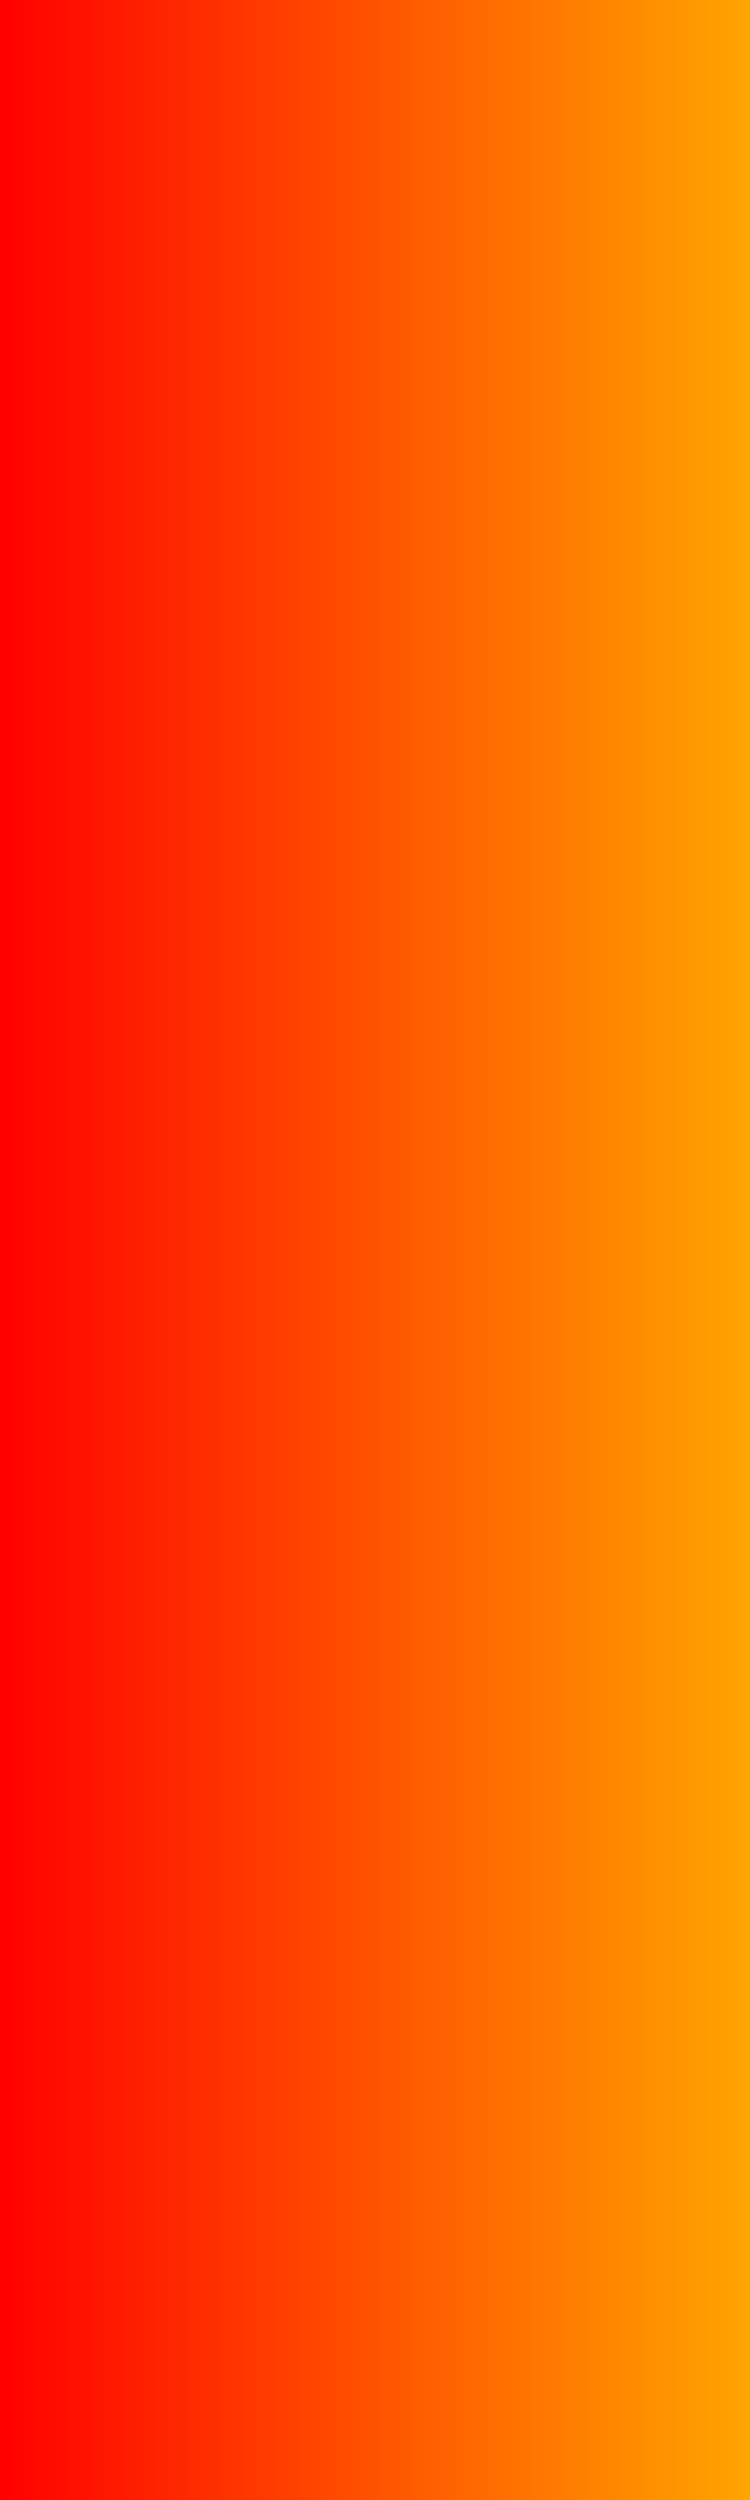
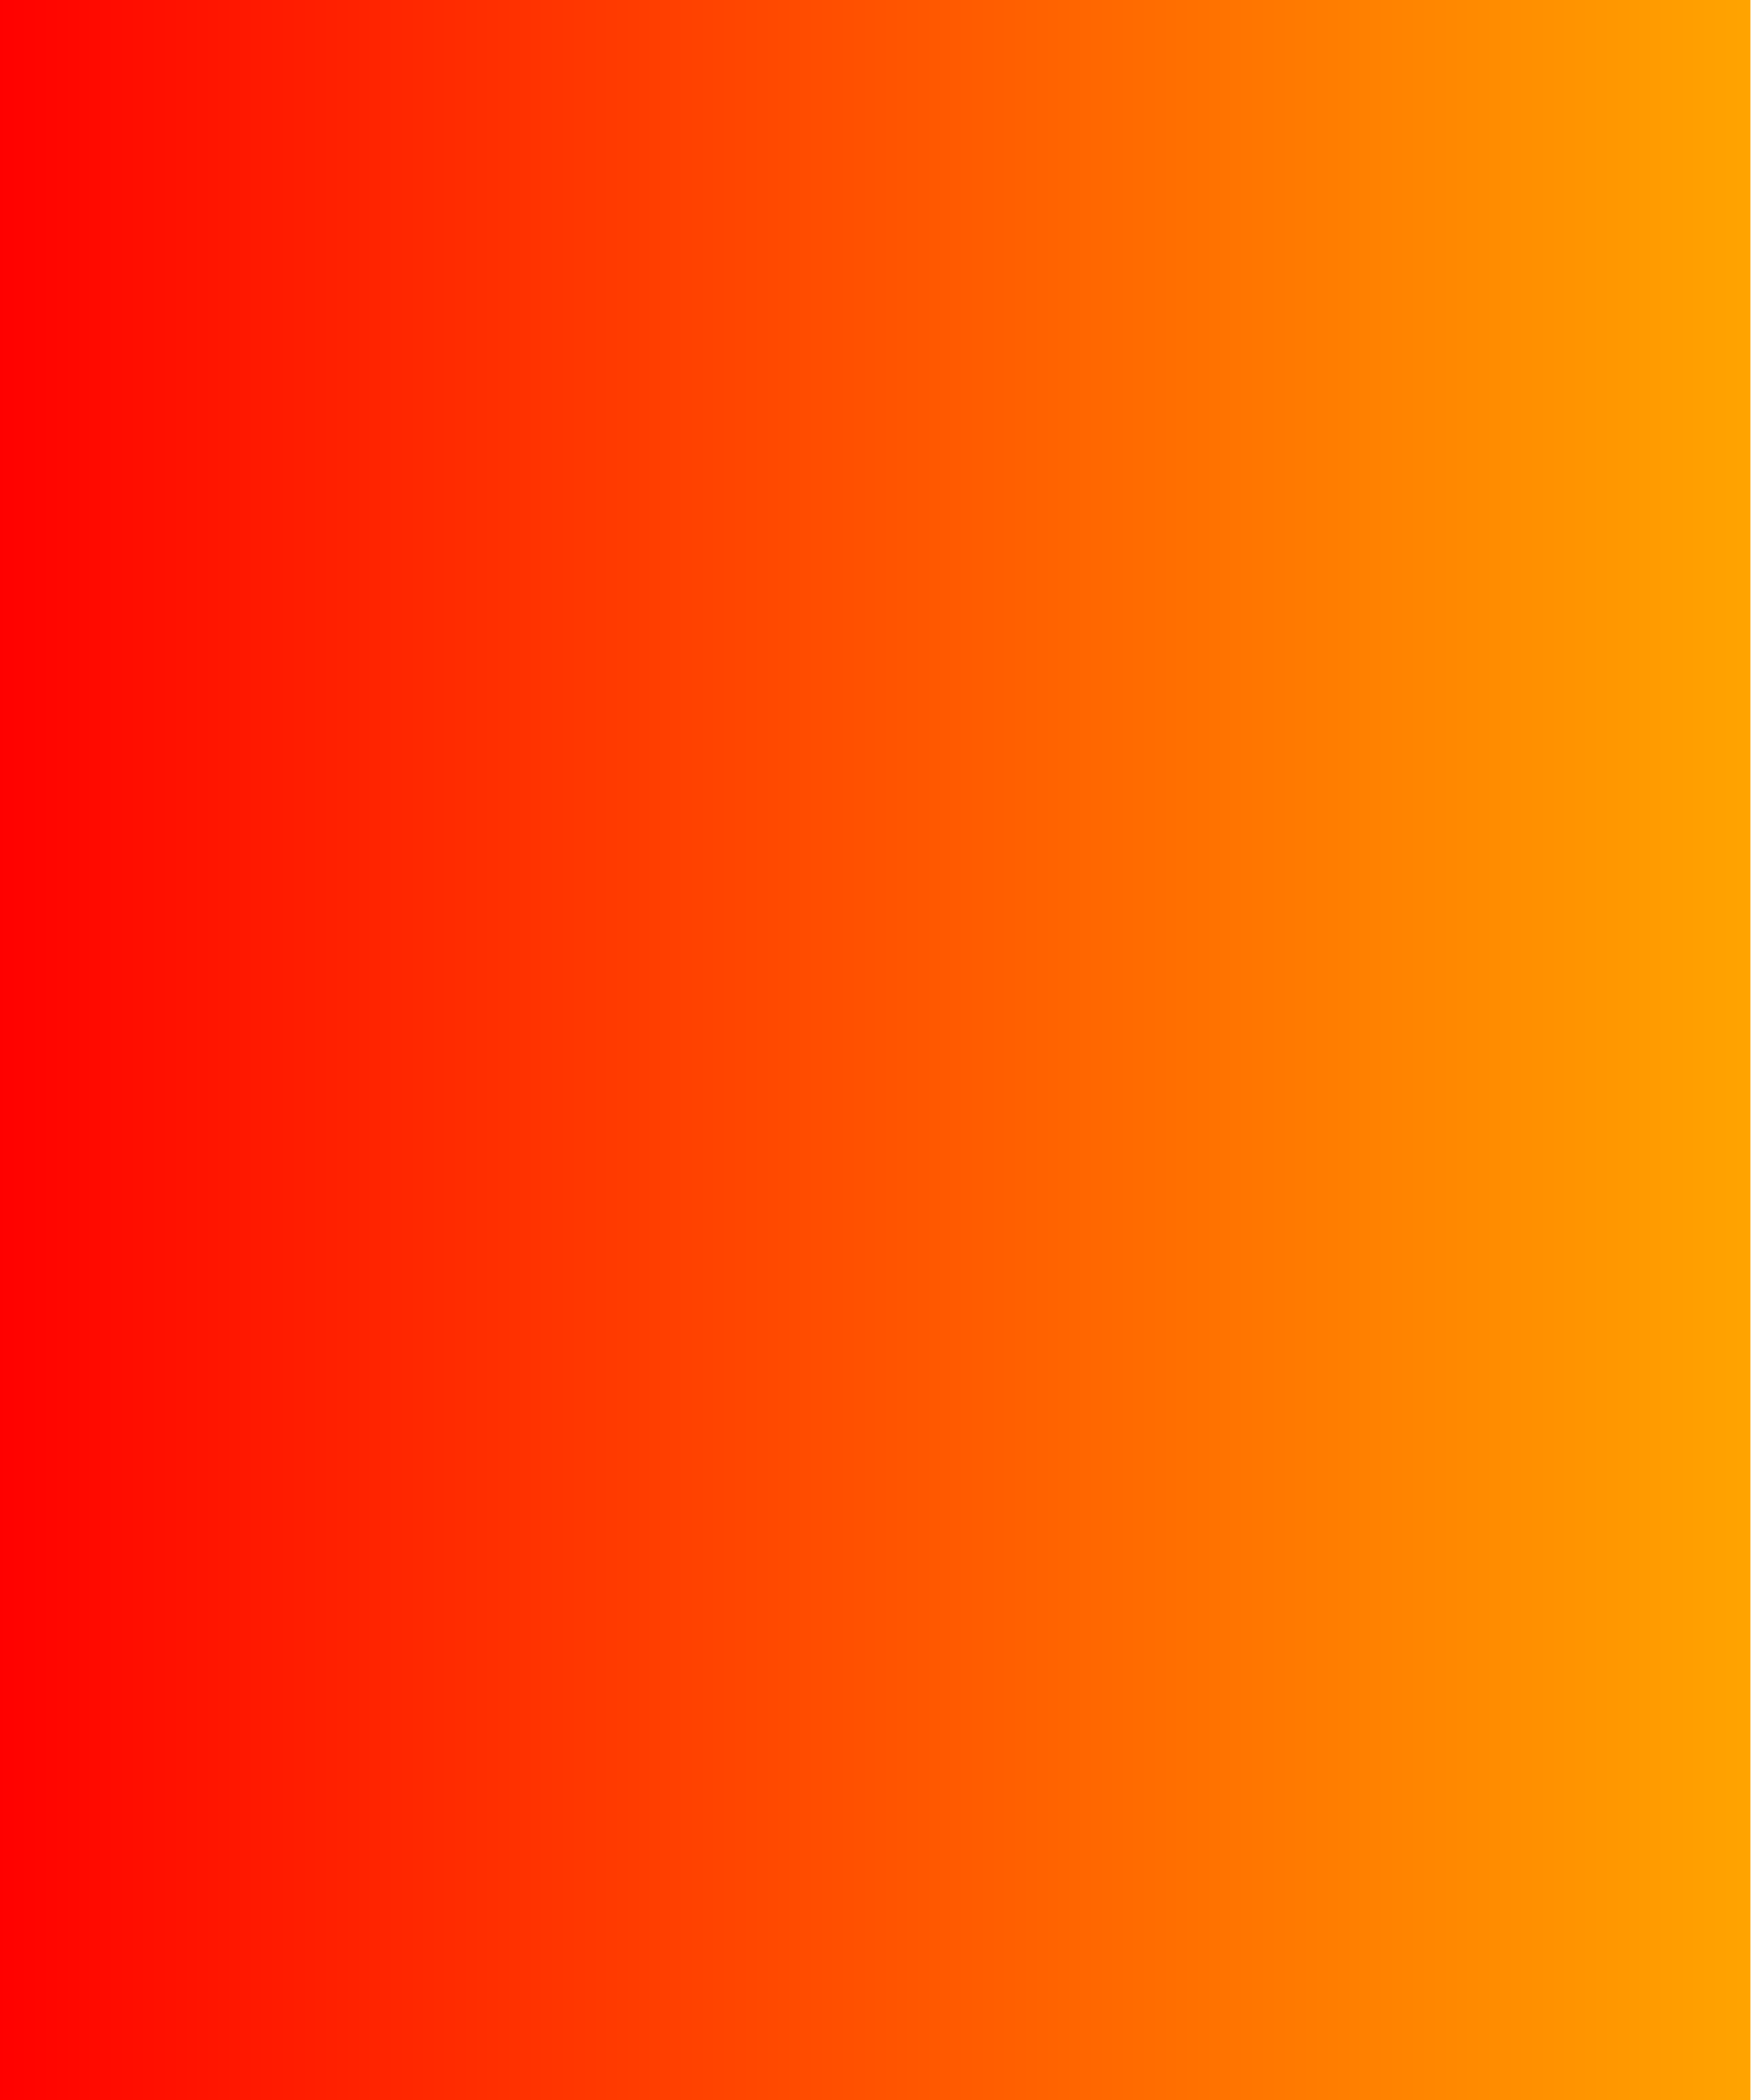
- <svg xmlns="http://www.w3.org/2000/svg" width="30" height="100">
+ <svg xmlns="http://www.w3.org/2000/svg" width="100" height="120">
  <linearGradient id="gradient">
    <stop stop-color="red" offset="0%" />
    <stop stop-color="orange" offset="100%" />
  </linearGradient>
  <rect width="100%" height="100%" fill="url(#gradient)" />
</svg>
